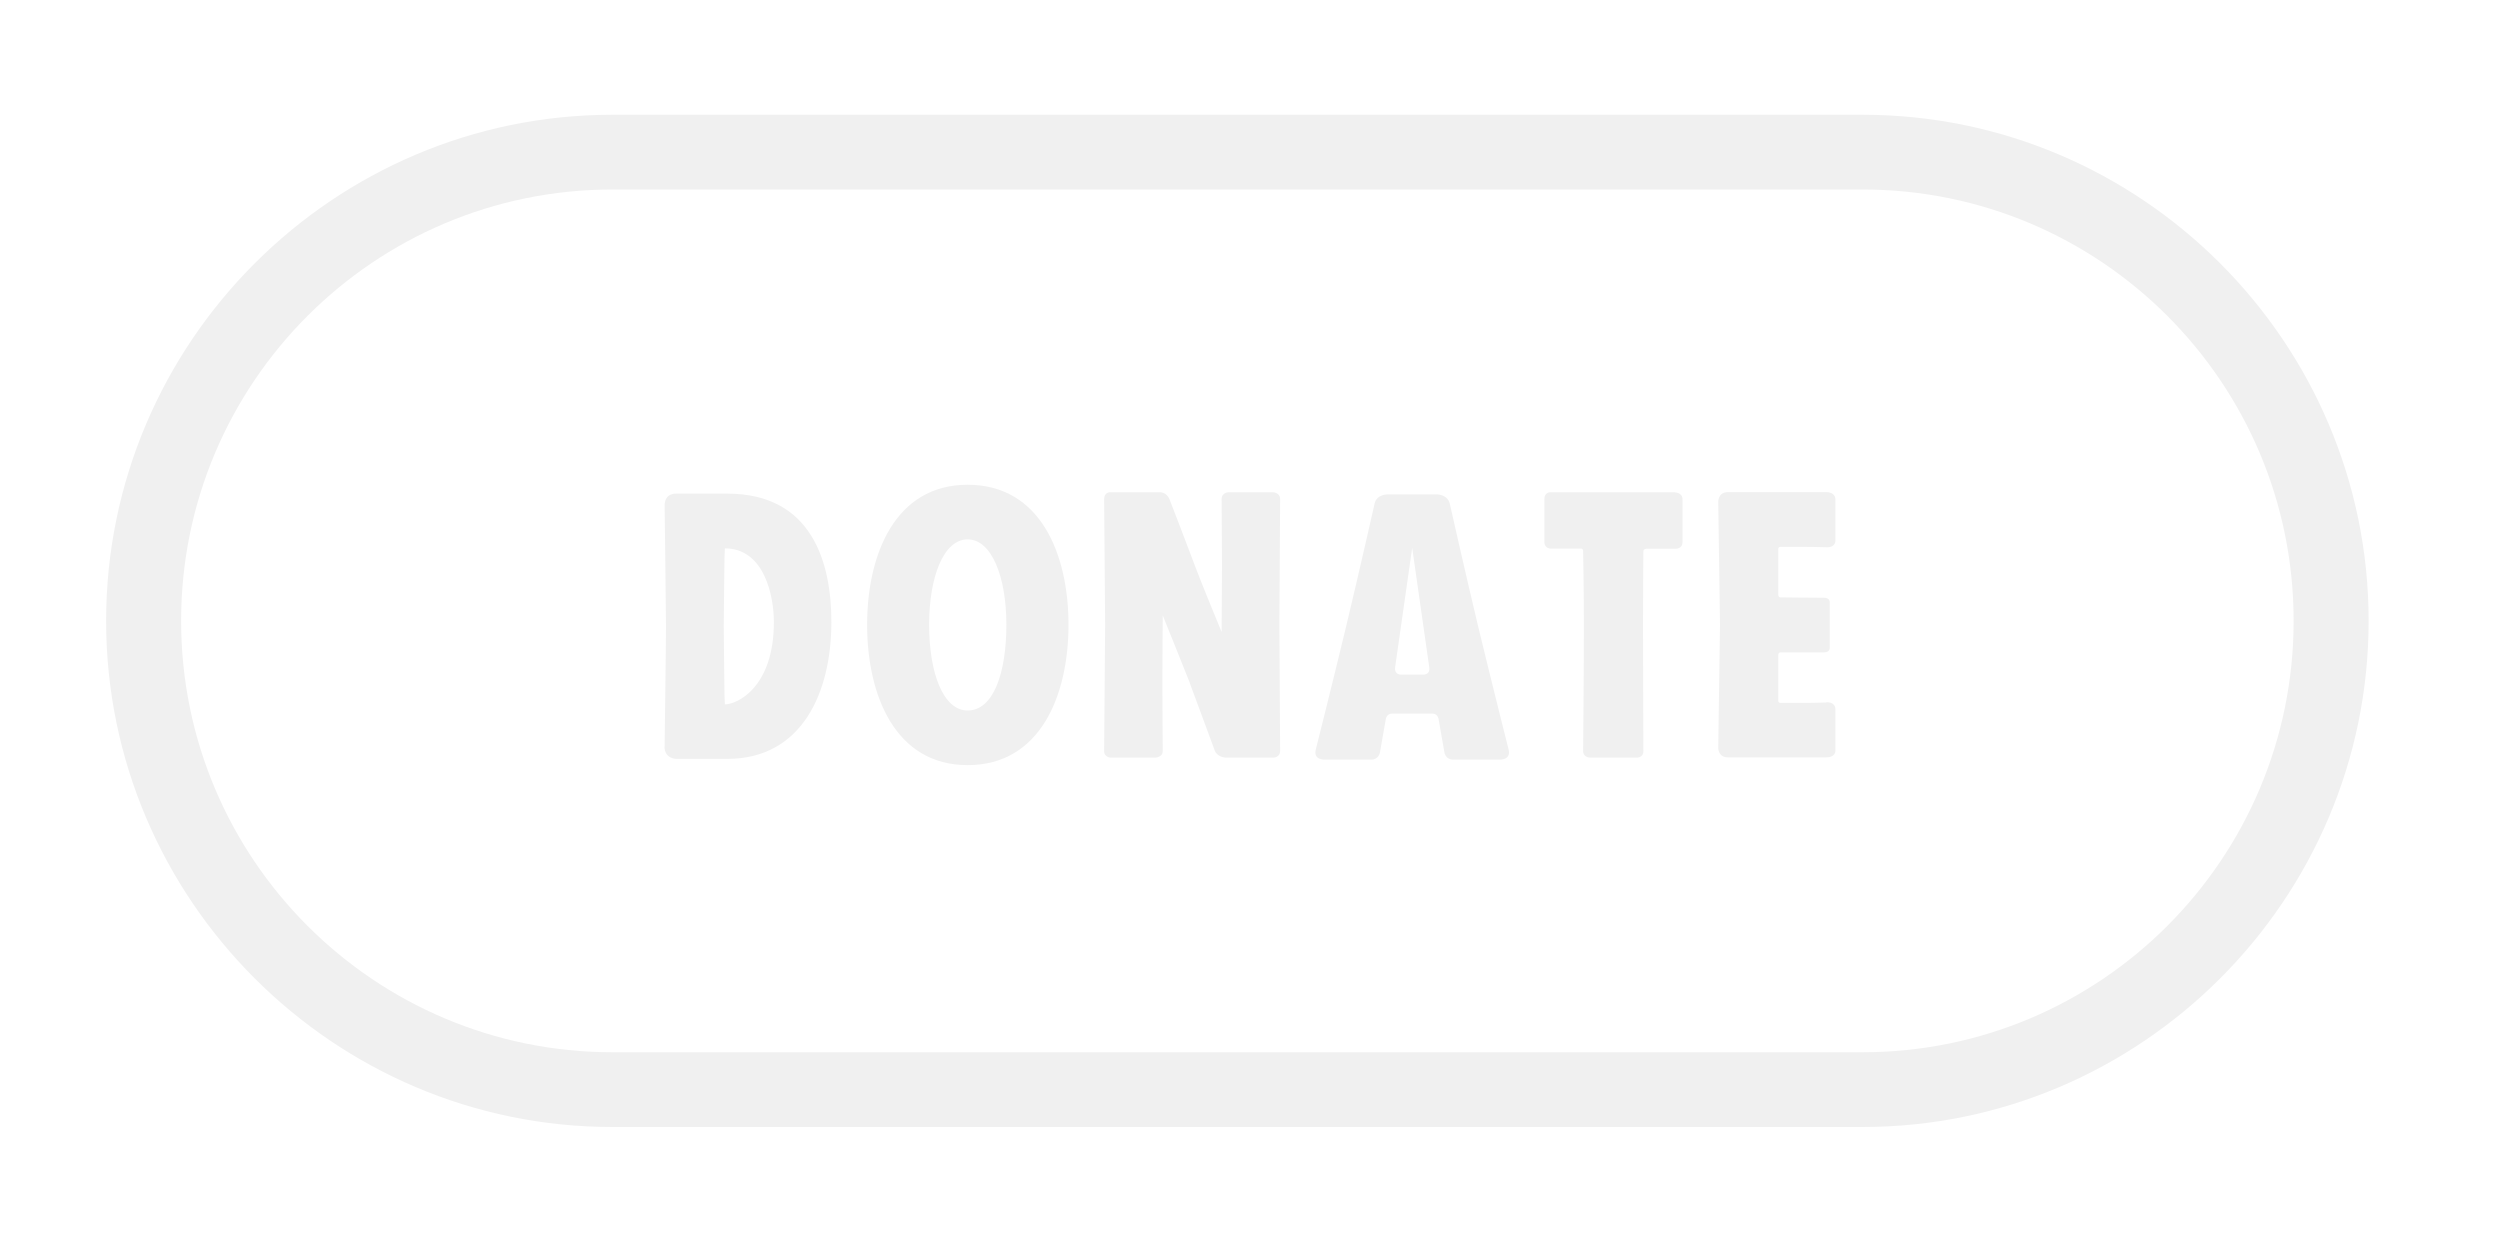
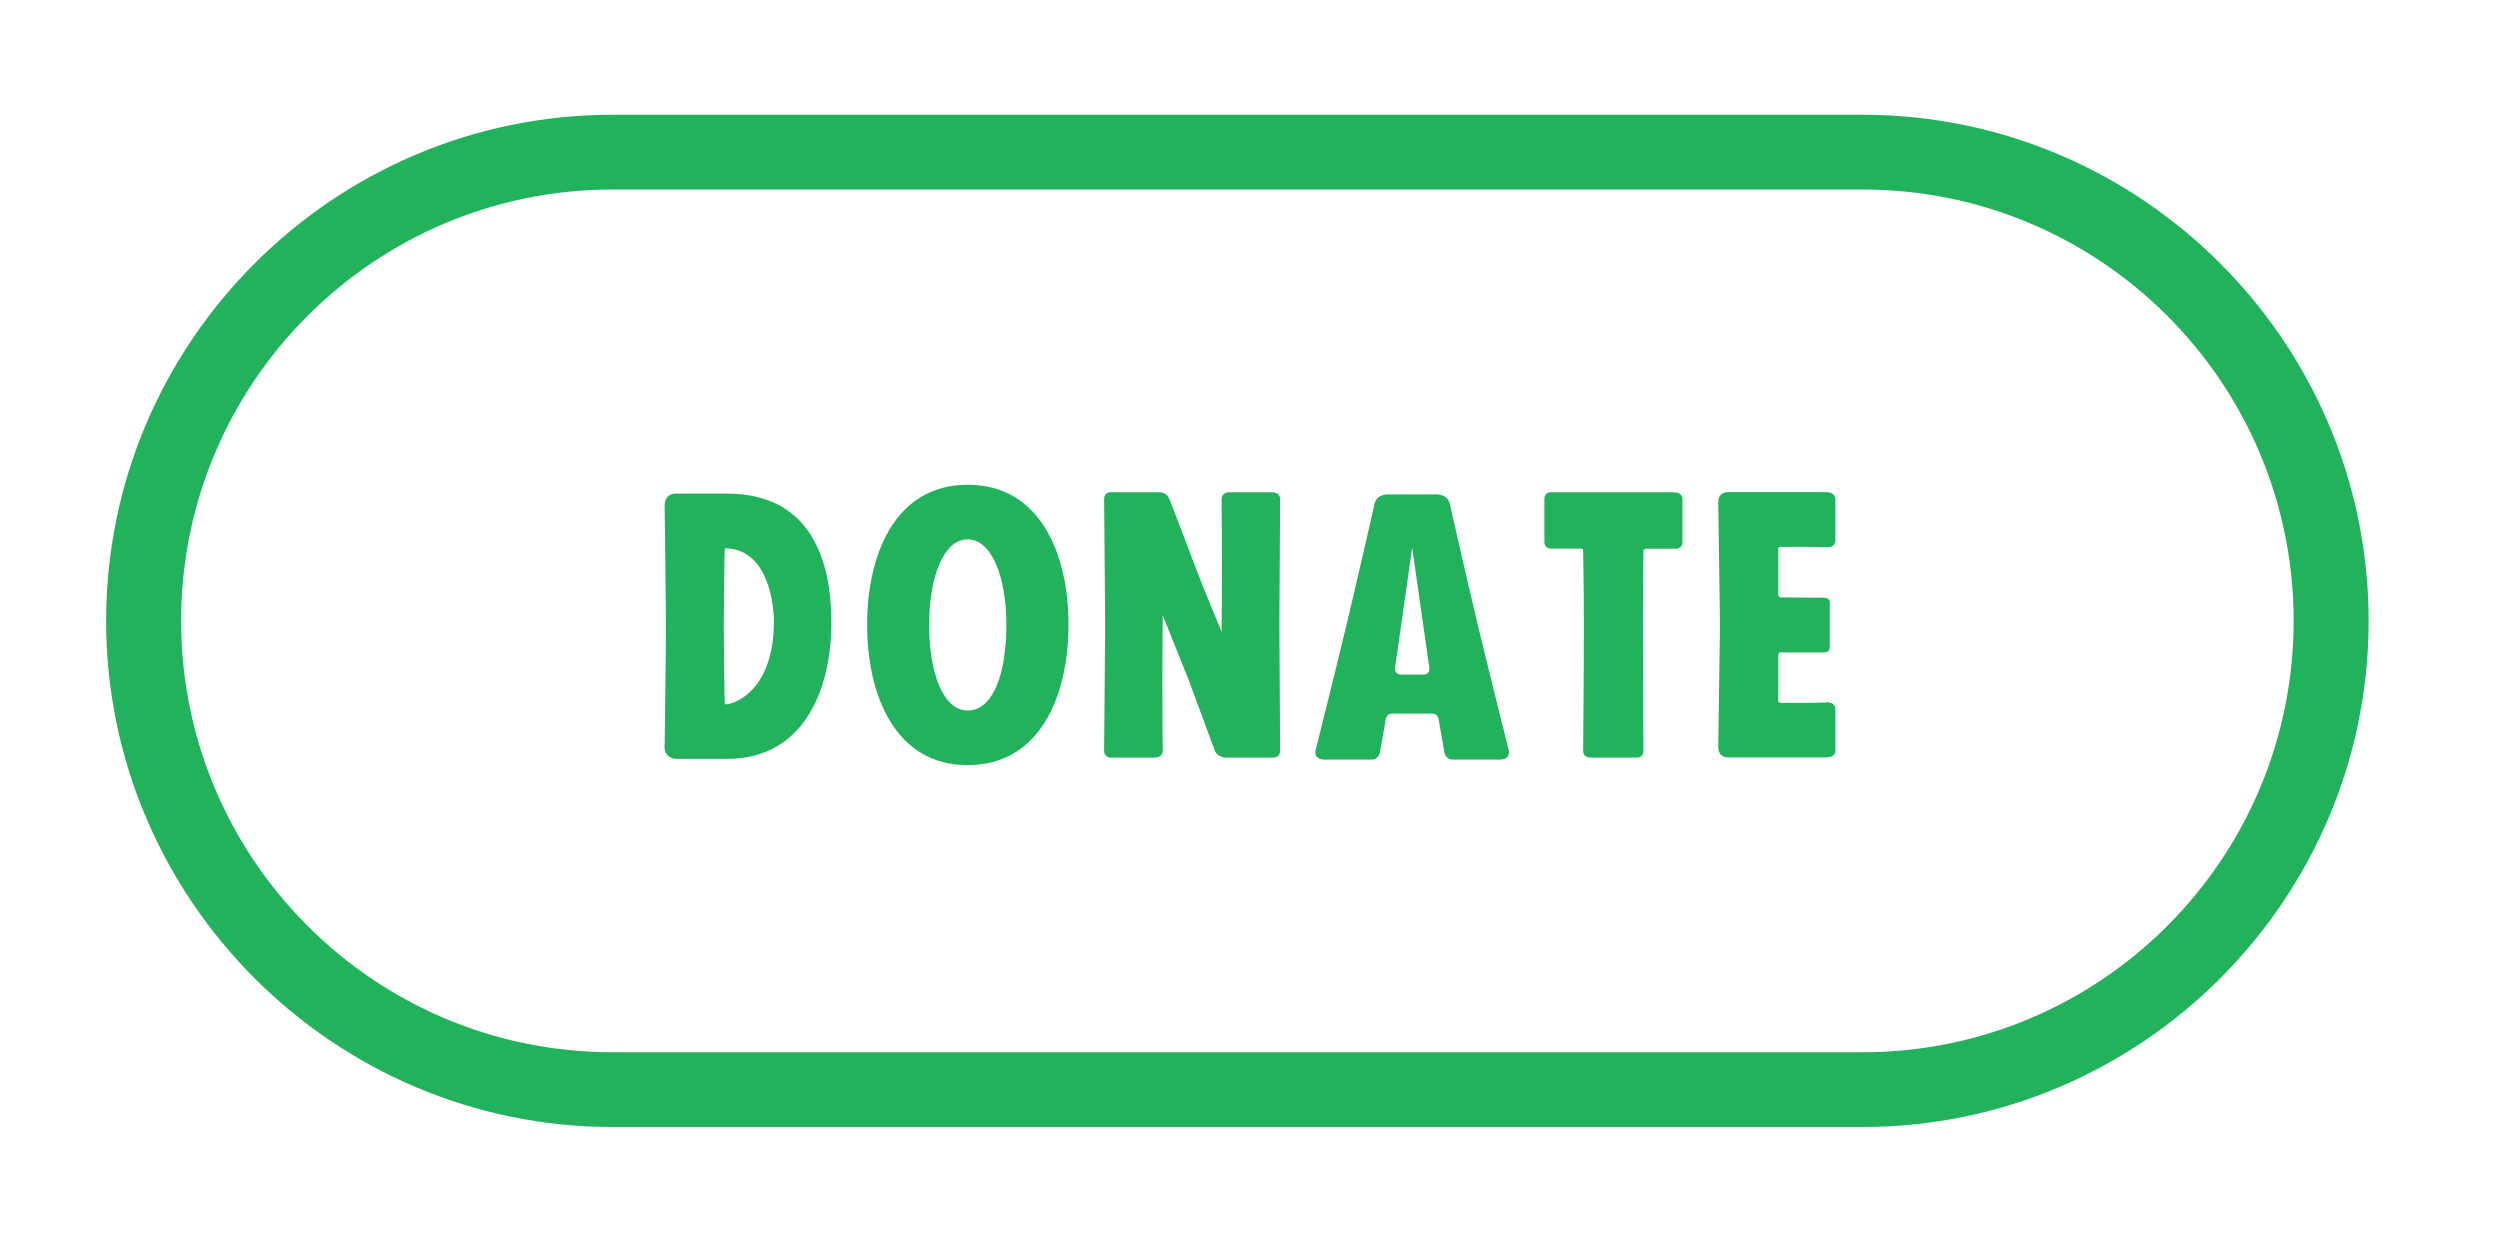
<svg xmlns="http://www.w3.org/2000/svg" width="20mm" height="10mm" viewBox="0 0 20 10" version="1.1" id="svg8">
  <defs id="defs2" />
  <g id="layer1" transform="translate(0,-287)">
-     <path style="color:#000000;font-style:normal;font-variant:normal;font-weight:normal;font-stretch:normal;font-size:medium;line-height:normal;font-family:sans-serif;font-variant-ligatures:normal;font-variant-position:normal;font-variant-caps:normal;font-variant-numeric:normal;font-variant-alternates:normal;font-feature-settings:normal;text-indent:0;text-align:start;text-decoration:none;text-decoration-line:none;text-decoration-style:solid;text-decoration-color:#000000;letter-spacing:normal;word-spacing:normal;text-transform:none;writing-mode:lr-tb;direction:ltr;text-orientation:mixed;dominant-baseline:auto;baseline-shift:baseline;text-anchor:start;white-space:normal;shape-padding:0;clip-rule:nonzero;display:inline;overflow:visible;visibility:visible;opacity:1;isolation:auto;mix-blend-mode:normal;color-interpolation:sRGB;color-interpolation-filters:linearRGB;solid-color:#000000;solid-opacity:1;vector-effect:none;fill:#f0f0f0;fill-opacity:1;fill-rule:nonzero;stroke:none;stroke-width:0.599;stroke-linecap:square;stroke-linejoin:miter;stroke-miterlimit:4;stroke-dasharray:none;stroke-dashoffset:0;stroke-opacity:1;color-rendering:auto;image-rendering:auto;shape-rendering:auto;text-rendering:auto;enable-background:accumulate" d="m 4.9,287.918 c -2.23,0 -4.051,1.819 -4.051,4.049 0,2.23 1.821,4.049 4.051,4.049 H 14.9 c 2.23,0 4.049,-1.819 4.049,-4.049 0,-2.23 -1.819,-4.049 -4.049,-4.049 z m 0,0.598 H 14.9 c 1.905,0 3.449,1.546 3.449,3.451 0,1.905 -1.544,3.451 -3.449,3.451 H 4.9 c -1.905,0 -3.451,-1.546 -3.451,-3.451 0,-1.905 1.546,-3.451 3.451,-3.451 z" id="path1372" />
-     <g aria-label="Donate" style="font-style:normal;font-variant:normal;font-weight:normal;font-stretch:normal;font-size:2.822px;line-height:1.25;font-family:'Open Sans';-inkscape-font-specification:'Open Sans';letter-spacing:0px;word-spacing:0px;fill:#f0f0f0;fill-opacity:1;stroke:none;stroke-width:0.265" id="text1368">
-       <path d="m 5.796,292.563 c 0,0 -0.006,-0.463 -0.006,-0.553 0,-0.09 0.006,-0.55 0.006,-0.55 l 0.003,-0.073 c 0.316,0 0.392,0.381 0.392,0.59 0,0.522 -0.294,0.658 -0.392,0.658 z m -0.48,0.409 c 0,0.099 0.093,0.099 0.093,0.099 h 0.409 c 0.598,0 0.833,-0.531 0.833,-1.095 0,-0.471 -0.152,-1.027 -0.833,-1.027 H 5.407 c 0,0 -0.09,-0.006 -0.09,0.096 0,0.056 0.011,0.816 0.011,0.965 0,0.152 -0.011,0.917 -0.011,0.962 z" style="font-style:normal;font-variant:normal;font-weight:normal;font-stretch:normal;font-family:'FUCXED CAPS';-inkscape-font-specification:'FUCXED CAPS';stroke-width:0.265;fill:#f0f0f0;fill-opacity:1" id="path2050" />
-       <path d="m 7.741,290.878 c -0.581,0 -0.804,0.559 -0.804,1.12 0,0.562 0.223,1.123 0.804,1.123 0.584,0 0.807,-0.562 0.807,-1.123 0,-0.562 -0.223,-1.12 -0.807,-1.12 z m 0,1.806 c -0.195,0 -0.308,-0.299 -0.308,-0.686 0,-0.384 0.116,-0.683 0.308,-0.683 0.192,0 0.31,0.299 0.31,0.683 0,0.387 -0.104,0.686 -0.31,0.686 z" style="font-style:normal;font-variant:normal;font-weight:normal;font-stretch:normal;font-family:'FUCXED CAPS';-inkscape-font-specification:'FUCXED CAPS';stroke-width:0.265;fill:#f0f0f0;fill-opacity:1" id="path2052" />
-       <path d="m 10.241,290.994 c 0,-0.056 -0.059,-0.056 -0.059,-0.056 H 9.829 c 0,0 -0.056,0 -0.056,0.056 0,0.02 0.003,0.437 0.003,0.531 0,0.096 -0.003,0.531 -0.003,0.531 0,0 -0.175,-0.423 -0.214,-0.531 -0.04,-0.107 -0.192,-0.505 -0.203,-0.531 -0.023,-0.056 -0.073,-0.056 -0.073,-0.056 H 8.878 c 0,0 -0.045,0 -0.045,0.056 0,0.028 0.008,0.9 0.008,1.005 0,0.107 -0.008,0.979 -0.008,1.008 0,0.054 0.054,0.054 0.054,0.054 h 0.353 c 0,0 0.062,0 0.062,-0.054 0,-0.025 -0.003,-0.353 -0.003,-0.542 0,-0.189 0.003,-0.542 0.003,-0.542 0,0 0.246,0.612 0.217,0.542 -0.028,-0.071 0.192,0.516 0.2,0.542 0.023,0.054 0.09,0.054 0.09,0.054 h 0.378 c 0,0 0.054,0 0.054,-0.054 0,-0.028 -0.006,-0.897 -0.006,-1.008 0,-0.11 0.006,-0.976 0.006,-1.005 z" style="font-style:normal;font-variant:normal;font-weight:normal;font-stretch:normal;font-family:'FUCXED CAPS';-inkscape-font-specification:'FUCXED CAPS';stroke-width:0.265;fill:#f0f0f0;fill-opacity:1" id="path2054" />
-       <path d="m 12.07,293.001 c 0,0 -0.124,-0.491 -0.243,-0.982 -0.113,-0.474 -0.22,-0.951 -0.229,-0.991 -0.02,-0.076 -0.107,-0.073 -0.107,-0.073 h -0.387 c 0,0 -0.09,-0.003 -0.107,0.073 -0.009,0.04 -0.116,0.514 -0.229,0.988 -0.119,0.494 -0.243,0.985 -0.243,0.985 -0.017,0.082 0.076,0.076 0.076,0.076 h 0.37 c 0.056,0 0.068,-0.054 0.068,-0.054 l 0.048,-0.274 c 0.011,-0.042 0.048,-0.04 0.048,-0.04 h 0.325 c 0,0 0.037,-0.003 0.048,0.04 l 0.048,0.274 c 0,0 0.011,0.054 0.068,0.054 h 0.37 c 0,0 0.093,0.006 0.076,-0.076 z m -0.683,-0.604 h -0.178 c 0,0 -0.056,0.003 -0.048,-0.059 l 0.135,-0.945 c 0,0 0,-0.006 0,-0.006 0.003,0 0.003,0.006 0.003,0.006 l 0.135,0.945 c 0.009,0.062 -0.048,0.059 -0.048,0.059 z" style="font-style:normal;font-variant:normal;font-weight:normal;font-stretch:normal;font-family:'FUCXED CAPS';-inkscape-font-specification:'FUCXED CAPS';stroke-width:0.265;fill:#f0f0f0;fill-opacity:1" id="path2056" />
-       <path d="m 13.399,290.938 h -0.996 c 0,0 -0.048,-0.003 -0.048,0.056 v 0.341 c 0,0.054 0.051,0.054 0.051,0.054 h 0.234 c 0,0 0.025,-0.006 0.025,0.02 0,0.011 0.006,0.277 0.006,0.59 0,0.44 -0.006,0.976 -0.006,1.008 0,0.054 0.056,0.054 0.056,0.054 h 0.375 c 0,0 0.051,0 0.051,-0.051 0,-0.155 -0.003,-0.621 -0.003,-1.01 0,-0.316 0.003,-0.581 0.003,-0.59 0,-0.02 0.025,-0.02 0.025,-0.02 h 0.226 c 0,0 0.062,0.006 0.062,-0.054 v -0.341 c 0,-0.056 -0.062,-0.056 -0.062,-0.056 z" style="font-style:normal;font-variant:normal;font-weight:normal;font-stretch:normal;font-family:'FUCXED CAPS';-inkscape-font-specification:'FUCXED CAPS';stroke-width:0.265;fill:#f0f0f0;fill-opacity:1" id="path2058" />
-       <path d="m 14.61,292.62 c -0.065,0.003 -0.155,0.003 -0.212,0.003 -0.071,0 -0.13,0 -0.155,0 -0.017,0 -0.017,-0.017 -0.017,-0.017 v -0.364 c 0,0 0,-0.023 0.017,-0.023 0.011,0 0.246,0 0.35,0 0.051,0 0.045,-0.042 0.045,-0.042 v -0.353 c 0,0 0.006,-0.042 -0.045,-0.042 -0.104,0 -0.339,-0.003 -0.35,-0.003 -0.017,0 -0.017,-0.023 -0.017,-0.023 v -0.364 c 0,0 0,-0.017 0.017,-0.017 0.025,0 0.085,0 0.155,0 0.056,0 0.147,0 0.212,0.003 0.076,0.003 0.073,-0.051 0.073,-0.051 v -0.339 c 0,0 -0.003,-0.051 -0.073,-0.051 h -0.785 c -0.085,0 -0.079,0.082 -0.079,0.082 l 0.014,0.979 -0.014,0.979 c 0,0 -0.006,0.082 0.079,0.082 h 0.785 c 0.071,0 0.073,-0.048 0.073,-0.048 v -0.339 c 0,0 0.003,-0.056 -0.073,-0.054 z" style="font-style:normal;font-variant:normal;font-weight:normal;font-stretch:normal;font-family:'FUCXED CAPS';-inkscape-font-specification:'FUCXED CAPS';stroke-width:0.265;fill:#f0f0f0;fill-opacity:1" id="path2060" />
+     <path style="color:#000000;font-style:normal;font-variant:normal;font-weight:normal;font-stretch:normal;font-size:medium;line-height:normal;font-family:sans-serif;font-variant-ligatures:normal;font-variant-position:normal;font-variant-caps:normal;font-variant-numeric:normal;font-variant-alternates:normal;font-feature-settings:normal;text-indent:0;text-align:start;text-decoration:none;text-decoration-line:none;text-decoration-style:solid;text-decoration-color:#000000;letter-spacing:normal;word-spacing:normal;text-transform:none;writing-mode:lr-tb;direction:ltr;text-orientation:mixed;dominant-baseline:auto;baseline-shift:baseline;text-anchor:start;white-space:normal;shape-padding:0;clip-rule:nonzero;display:inline;overflow:visible;visibility:visible;opacity:1;isolation:auto;mix-blend-mode:normal;color-interpolation:sRGB;color-interpolation-filters:linearRGB;solid-color:#000000;solid-opacity:1;vector-effect:none;fill:#23b25c;fill-opacity:1;fill-rule:nonzero;stroke:none;stroke-width:0.599;stroke-linecap:square;stroke-linejoin:miter;stroke-miterlimit:4;stroke-dasharray:none;stroke-dashoffset:0;stroke-opacity:1;color-rendering:auto;image-rendering:auto;shape-rendering:auto;text-rendering:auto;enable-background:accumulate" d="m 4.9,287.918 c -2.23,0 -4.051,1.819 -4.051,4.049 0,2.23 1.821,4.049 4.051,4.049 H 14.9 c 2.23,0 4.049,-1.819 4.049,-4.049 0,-2.23 -1.819,-4.049 -4.049,-4.049 z m 0,0.598 H 14.9 c 1.905,0 3.449,1.546 3.449,3.451 0,1.905 -1.544,3.451 -3.449,3.451 H 4.9 c -1.905,0 -3.451,-1.546 -3.451,-3.451 0,-1.905 1.546,-3.451 3.451,-3.451 z" id="path1372" />
+     <g aria-label="Donate" style="font-style:normal;font-variant:normal;font-weight:normal;font-stretch:normal;font-size:2.822px;line-height:1.25;font-family:'Open Sans';-inkscape-font-specification:'Open Sans';letter-spacing:0px;word-spacing:0px;fill:#23b25c;fill-opacity:1;stroke:none;stroke-width:0.265" id="text1368">
+       <path d="m 5.796,292.563 c 0,0 -0.006,-0.463 -0.006,-0.553 0,-0.09 0.006,-0.55 0.006,-0.55 l 0.003,-0.073 c 0.316,0 0.392,0.381 0.392,0.59 0,0.522 -0.294,0.658 -0.392,0.658 z m -0.48,0.409 c 0,0.099 0.093,0.099 0.093,0.099 h 0.409 c 0.598,0 0.833,-0.531 0.833,-1.095 0,-0.471 -0.152,-1.027 -0.833,-1.027 H 5.407 c 0,0 -0.09,-0.006 -0.09,0.096 0,0.056 0.011,0.816 0.011,0.965 0,0.152 -0.011,0.917 -0.011,0.962 z" style="font-style:normal;font-variant:normal;font-weight:normal;font-stretch:normal;font-family:'FUCXED CAPS';-inkscape-font-specification:'FUCXED CAPS';stroke-width:0.265;fill:#23b25c;fill-opacity:1" id="path2050" />
+       <path d="m 7.741,290.878 c -0.581,0 -0.804,0.559 -0.804,1.12 0,0.562 0.223,1.123 0.804,1.123 0.584,0 0.807,-0.562 0.807,-1.123 0,-0.562 -0.223,-1.12 -0.807,-1.12 z m 0,1.806 c -0.195,0 -0.308,-0.299 -0.308,-0.686 0,-0.384 0.116,-0.683 0.308,-0.683 0.192,0 0.31,0.299 0.31,0.683 0,0.387 -0.104,0.686 -0.31,0.686 z" style="font-style:normal;font-variant:normal;font-weight:normal;font-stretch:normal;font-family:'FUCXED CAPS';-inkscape-font-specification:'FUCXED CAPS';stroke-width:0.265;fill:#23b25c;fill-opacity:1" id="path2052" />
+       <path d="m 10.241,290.994 c 0,-0.056 -0.059,-0.056 -0.059,-0.056 H 9.829 c 0,0 -0.056,0 -0.056,0.056 0,0.02 0.003,0.437 0.003,0.531 0,0.096 -0.003,0.531 -0.003,0.531 0,0 -0.175,-0.423 -0.214,-0.531 -0.04,-0.107 -0.192,-0.505 -0.203,-0.531 -0.023,-0.056 -0.073,-0.056 -0.073,-0.056 H 8.878 c 0,0 -0.045,0 -0.045,0.056 0,0.028 0.008,0.9 0.008,1.005 0,0.107 -0.008,0.979 -0.008,1.008 0,0.054 0.054,0.054 0.054,0.054 h 0.353 c 0,0 0.062,0 0.062,-0.054 0,-0.025 -0.003,-0.353 -0.003,-0.542 0,-0.189 0.003,-0.542 0.003,-0.542 0,0 0.246,0.612 0.217,0.542 -0.028,-0.071 0.192,0.516 0.2,0.542 0.023,0.054 0.09,0.054 0.09,0.054 h 0.378 c 0,0 0.054,0 0.054,-0.054 0,-0.028 -0.006,-0.897 -0.006,-1.008 0,-0.11 0.006,-0.976 0.006,-1.005 z" style="font-style:normal;font-variant:normal;font-weight:normal;font-stretch:normal;font-family:'FUCXED CAPS';-inkscape-font-specification:'FUCXED CAPS';stroke-width:0.265;fill:#23b25c;fill-opacity:1" id="path2054" />
+       <path d="m 12.07,293.001 c 0,0 -0.124,-0.491 -0.243,-0.982 -0.113,-0.474 -0.22,-0.951 -0.229,-0.991 -0.02,-0.076 -0.107,-0.073 -0.107,-0.073 h -0.387 c 0,0 -0.09,-0.003 -0.107,0.073 -0.009,0.04 -0.116,0.514 -0.229,0.988 -0.119,0.494 -0.243,0.985 -0.243,0.985 -0.017,0.082 0.076,0.076 0.076,0.076 h 0.37 c 0.056,0 0.068,-0.054 0.068,-0.054 l 0.048,-0.274 c 0.011,-0.042 0.048,-0.04 0.048,-0.04 h 0.325 c 0,0 0.037,-0.003 0.048,0.04 l 0.048,0.274 c 0,0 0.011,0.054 0.068,0.054 h 0.37 c 0,0 0.093,0.006 0.076,-0.076 z m -0.683,-0.604 h -0.178 c 0,0 -0.056,0.003 -0.048,-0.059 l 0.135,-0.945 c 0,0 0,-0.006 0,-0.006 0.003,0 0.003,0.006 0.003,0.006 l 0.135,0.945 c 0.009,0.062 -0.048,0.059 -0.048,0.059 z" style="font-style:normal;font-variant:normal;font-weight:normal;font-stretch:normal;font-family:'FUCXED CAPS';-inkscape-font-specification:'FUCXED CAPS';stroke-width:0.265;fill:#23b25c;fill-opacity:1" id="path2056" />
+       <path d="m 13.399,290.938 h -0.996 c 0,0 -0.048,-0.003 -0.048,0.056 v 0.341 c 0,0.054 0.051,0.054 0.051,0.054 h 0.234 c 0,0 0.025,-0.006 0.025,0.02 0,0.011 0.006,0.277 0.006,0.59 0,0.44 -0.006,0.976 -0.006,1.008 0,0.054 0.056,0.054 0.056,0.054 h 0.375 c 0,0 0.051,0 0.051,-0.051 0,-0.155 -0.003,-0.621 -0.003,-1.01 0,-0.316 0.003,-0.581 0.003,-0.59 0,-0.02 0.025,-0.02 0.025,-0.02 h 0.226 c 0,0 0.062,0.006 0.062,-0.054 v -0.341 c 0,-0.056 -0.062,-0.056 -0.062,-0.056 z" style="font-style:normal;font-variant:normal;font-weight:normal;font-stretch:normal;font-family:'FUCXED CAPS';-inkscape-font-specification:'FUCXED CAPS';stroke-width:0.265;fill:#23b25c;fill-opacity:1" id="path2058" />
+       <path d="m 14.61,292.62 c -0.065,0.003 -0.155,0.003 -0.212,0.003 -0.071,0 -0.13,0 -0.155,0 -0.017,0 -0.017,-0.017 -0.017,-0.017 v -0.364 c 0,0 0,-0.023 0.017,-0.023 0.011,0 0.246,0 0.35,0 0.051,0 0.045,-0.042 0.045,-0.042 v -0.353 c 0,0 0.006,-0.042 -0.045,-0.042 -0.104,0 -0.339,-0.003 -0.35,-0.003 -0.017,0 -0.017,-0.023 -0.017,-0.023 v -0.364 c 0,0 0,-0.017 0.017,-0.017 0.025,0 0.085,0 0.155,0 0.056,0 0.147,0 0.212,0.003 0.076,0.003 0.073,-0.051 0.073,-0.051 v -0.339 c 0,0 -0.003,-0.051 -0.073,-0.051 h -0.785 c -0.085,0 -0.079,0.082 -0.079,0.082 l 0.014,0.979 -0.014,0.979 c 0,0 -0.006,0.082 0.079,0.082 h 0.785 c 0.071,0 0.073,-0.048 0.073,-0.048 v -0.339 c 0,0 0.003,-0.056 -0.073,-0.054 z" style="font-style:normal;font-variant:normal;font-weight:normal;font-stretch:normal;font-family:'FUCXED CAPS';-inkscape-font-specification:'FUCXED CAPS';stroke-width:0.265;fill:#23b25c;fill-opacity:1" id="path2060" />
    </g>
    <path style="color:#000000;font-style:normal;font-variant:normal;font-weight:normal;font-stretch:normal;font-size:medium;line-height:normal;font-family:sans-serif;font-variant-ligatures:normal;font-variant-position:normal;font-variant-caps:normal;font-variant-numeric:normal;font-variant-alternates:normal;font-feature-settings:normal;text-indent:0;text-align:start;text-decoration:none;text-decoration-line:none;text-decoration-style:solid;text-decoration-color:#000000;letter-spacing:normal;word-spacing:normal;text-transform:none;writing-mode:lr-tb;direction:ltr;text-orientation:mixed;dominant-baseline:auto;baseline-shift:baseline;text-anchor:start;white-space:normal;shape-padding:0;clip-rule:nonzero;display:inline;overflow:visible;visibility:visible;opacity:1;isolation:auto;mix-blend-mode:normal;color-interpolation:sRGB;color-interpolation-filters:linearRGB;solid-color:#000000;solid-opacity:1;vector-effect:none;fill:none;fill-opacity:1;fill-rule:nonzero;stroke:none;stroke-width:0.599;stroke-linecap:square;stroke-linejoin:miter;stroke-miterlimit:4;stroke-dasharray:none;stroke-dashoffset:0;stroke-opacity:1;color-rendering:auto;image-rendering:auto;shape-rendering:auto;text-rendering:auto;enable-background:accumulate" d="m 15,288.85 c 1.744,0 3.15,1.406 3.15,3.15 0,1.744 -1.406,3.15 -3.15,3.15 H 5 c -1.744,0 -3.15,-1.406 -3.15,-3.15 0,-1.744 1.406,-3.15 3.15,-3.15 z" id="path1372-3" />
  </g>
</svg>
